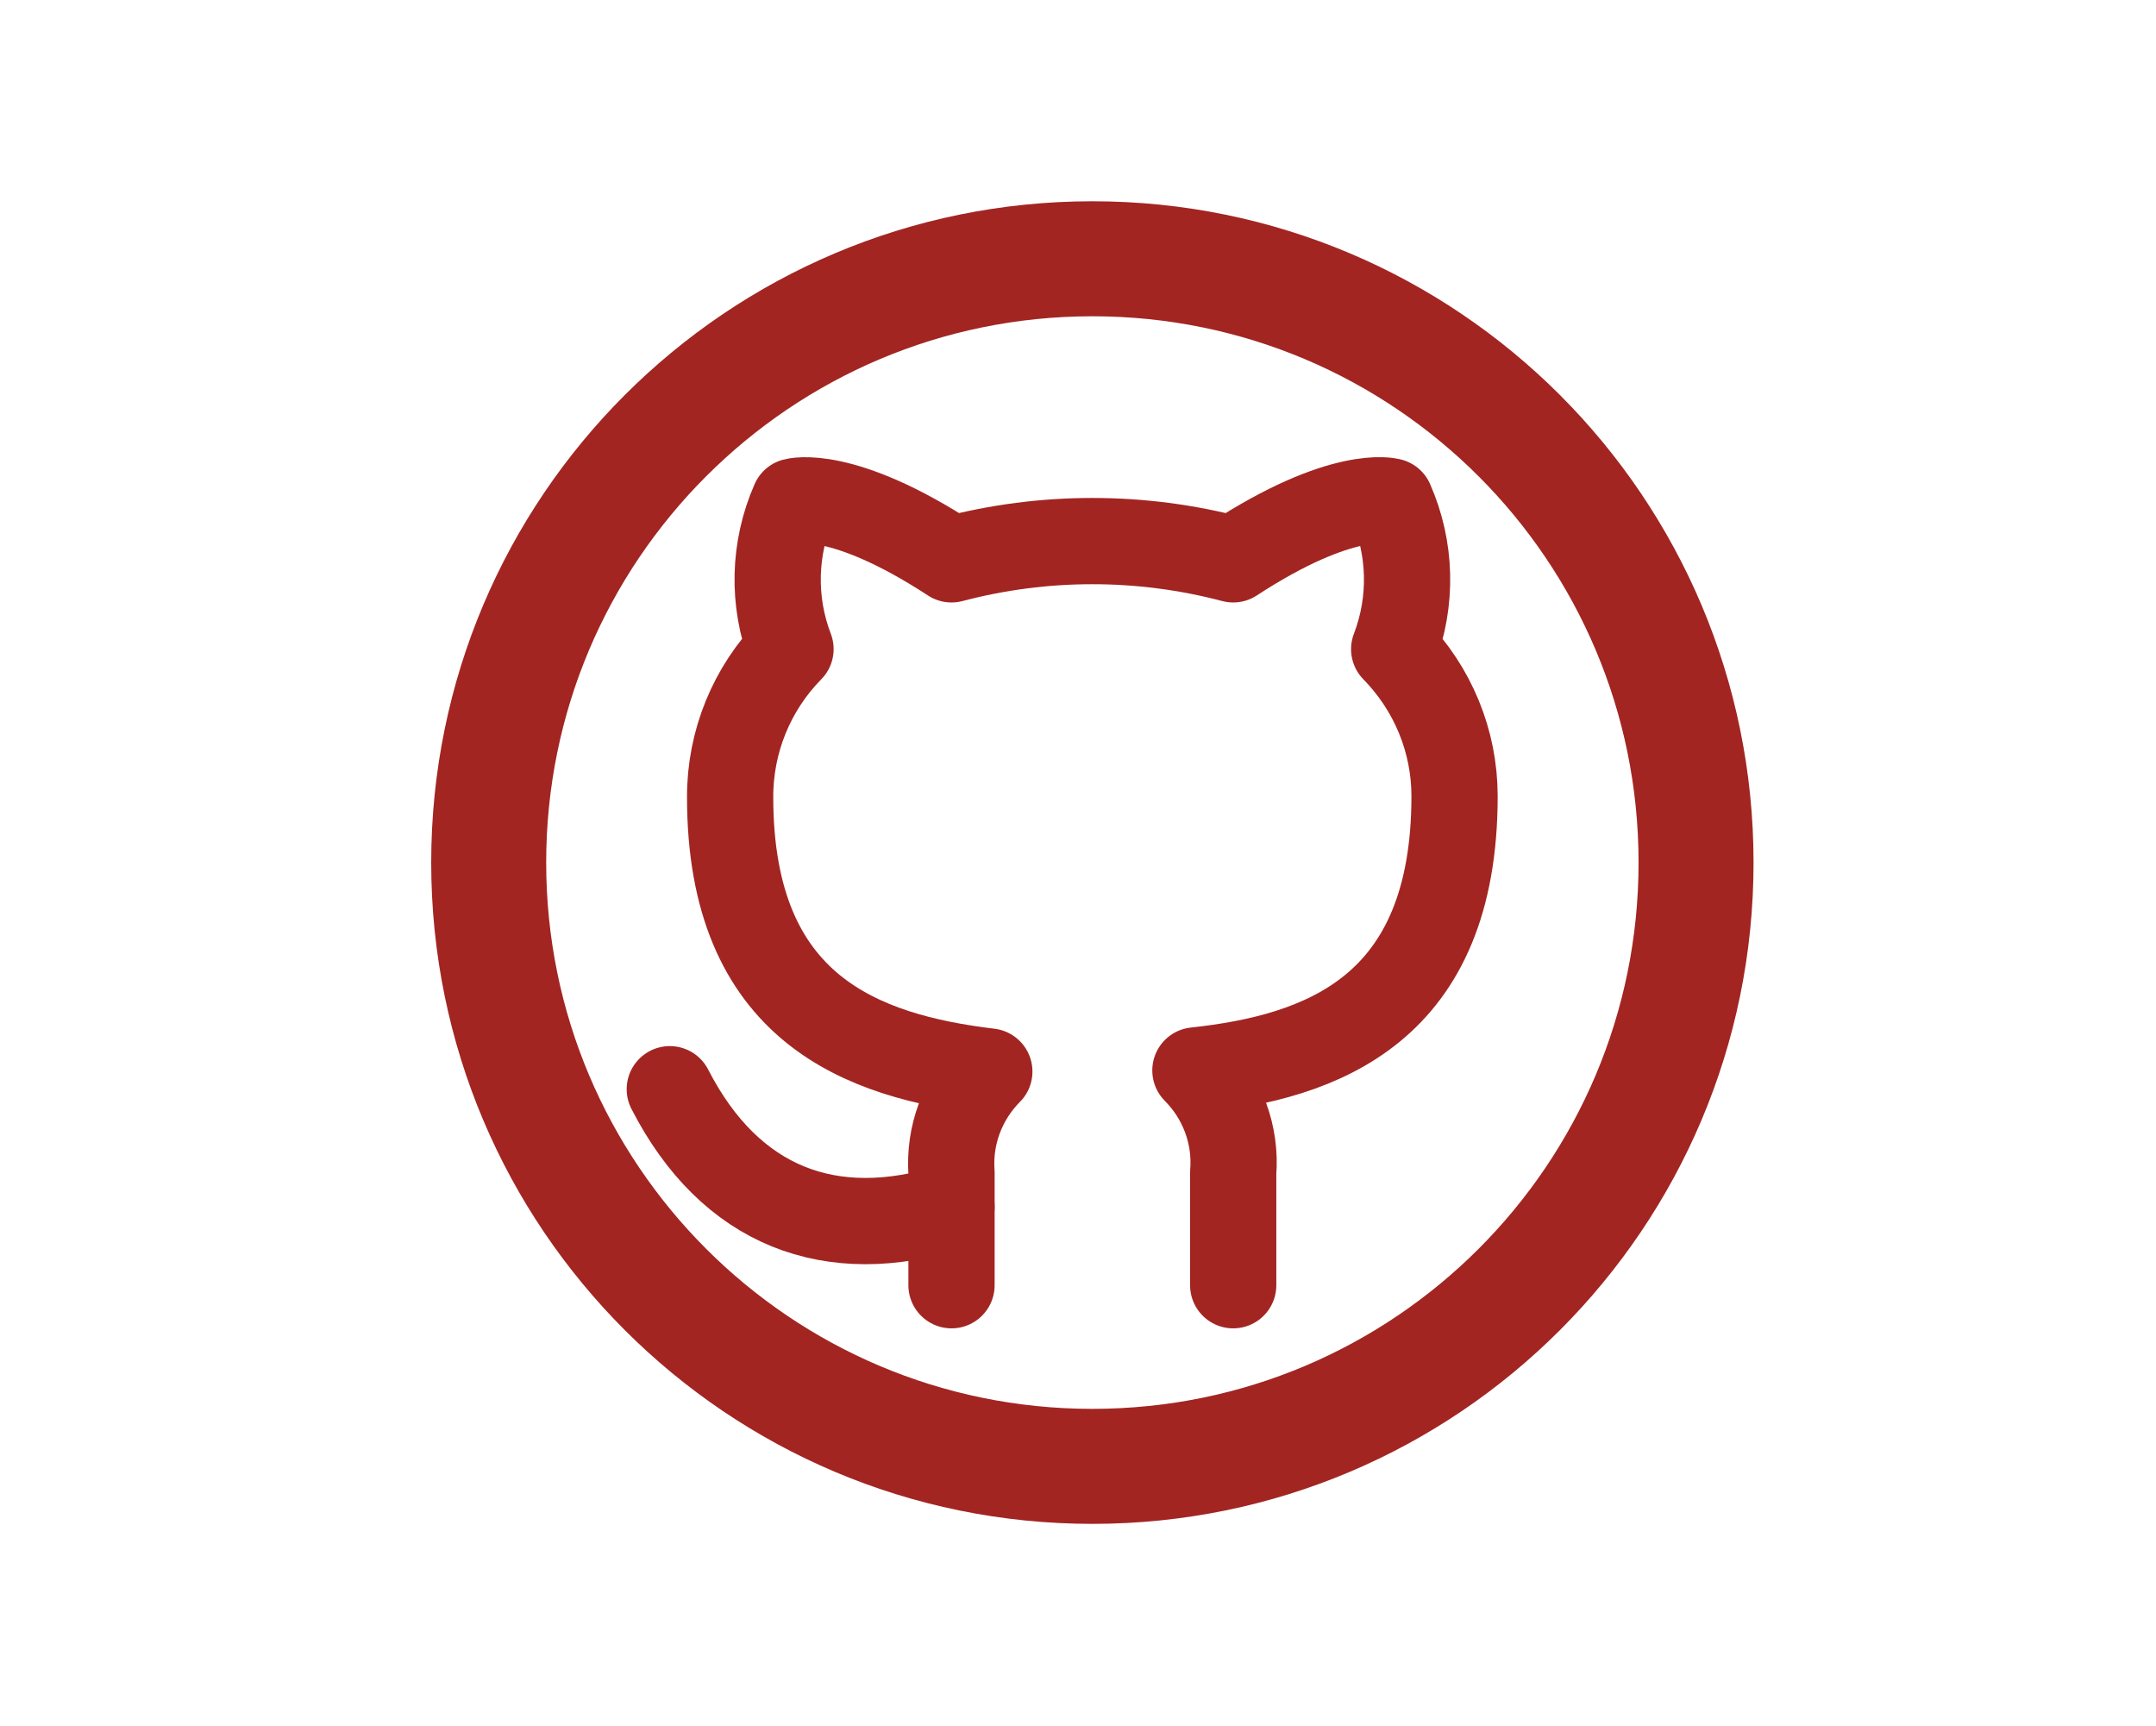
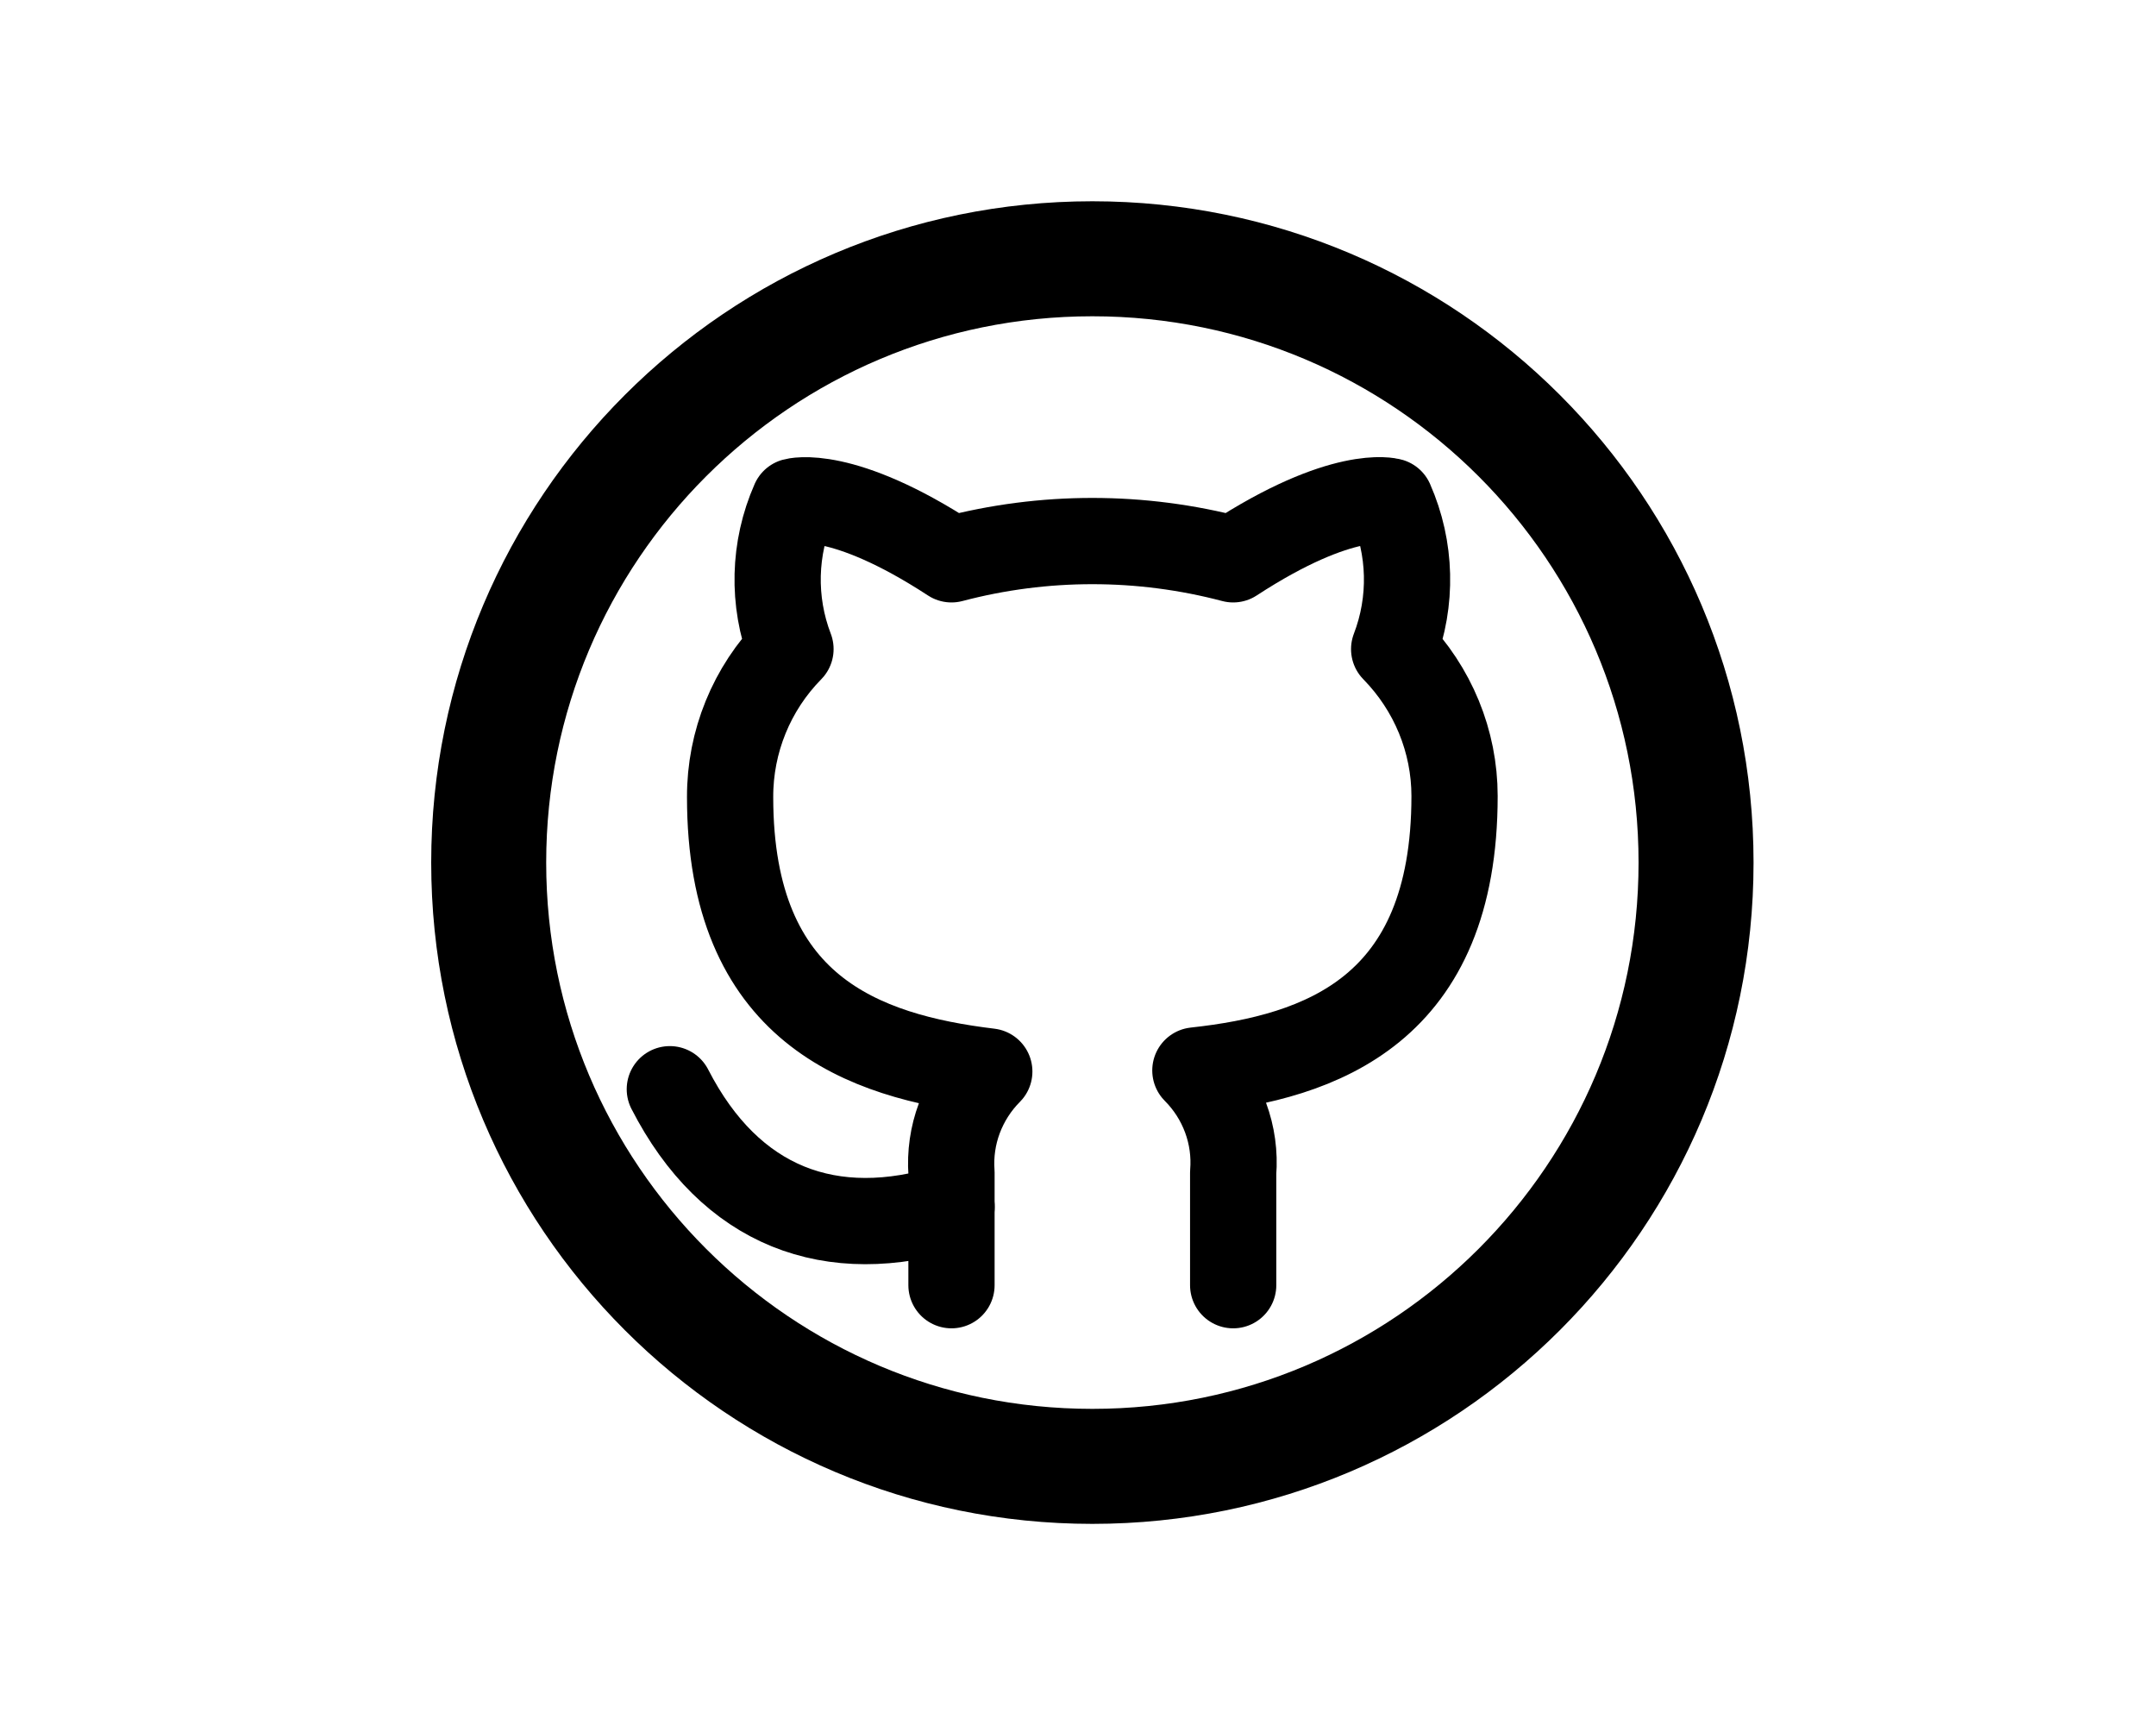
<svg xmlns="http://www.w3.org/2000/svg" width="75" height="60" viewBox="0 0 75 60" fill="none">
-   <path d="M38 51C49.598 51 59 41.598 59 30C59 18.402 49.598 9 38 9C26.402 9 17 18.402 17 30C17 41.598 26.402 51 38 51Z" stroke="#A22522" stroke-width="4" stroke-linecap="round" stroke-linejoin="round" />
-   <path d="M42.899 44.7V40.788C42.951 40.137 42.861 39.486 42.634 38.871C42.406 38.255 42.048 37.696 41.584 37.23C45.98 36.754 50.599 35.13 50.599 27.688C50.599 25.785 49.848 23.954 48.499 22.577C49.138 20.914 49.093 19.066 48.373 17.436C48.373 17.436 46.721 16.959 42.899 19.454C39.687 18.607 36.312 18.607 33.1 19.454C29.278 16.959 27.625 17.438 27.625 17.438C26.907 19.066 26.862 20.913 27.499 22.575C26.148 23.948 25.393 25.799 25.399 27.726C25.399 35.116 30.02 36.737 34.415 37.268C33.956 37.729 33.601 38.283 33.373 38.892C33.147 39.496 33.054 40.142 33.1 40.786V44.7" stroke="#A22522" stroke-width="3" stroke-linecap="round" stroke-linejoin="round" />
-   <path d="M33.1 41.974C28.901 43.299 25.4 41.974 23.3 37.883" stroke="#A22522" stroke-width="3" stroke-linecap="round" stroke-linejoin="round" />
+   <path d="M38 51C49.598 51 59 41.598 59 30C59 18.402 49.598 9 38 9C26.402 9 17 18.402 17 30C17 41.598 26.402 51 38 51Z" stroke="black" stroke-width="4" stroke-linecap="round" stroke-linejoin="round" />
+   <path d="M42.898 44.699V40.787C42.95 40.136 42.86 39.485 42.633 38.87C42.405 38.254 42.047 37.695 41.583 37.23C45.978 36.753 50.599 35.13 50.599 27.687C50.599 25.785 49.847 23.953 48.498 22.576C49.137 20.913 49.092 19.065 48.373 17.435C48.373 17.435 46.72 16.958 42.898 19.453C39.686 18.606 36.31 18.606 33.099 19.453C29.277 16.958 27.625 17.437 27.625 17.437C26.906 19.066 26.861 20.912 27.498 22.574C26.147 23.947 25.392 25.798 25.398 27.725C25.398 35.115 30.018 36.736 34.414 37.267C33.955 37.728 33.6 38.282 33.372 38.891C33.146 39.495 33.053 40.141 33.099 40.785V44.699" stroke="black" stroke-width="3" stroke-linecap="round" stroke-linejoin="round" />
+   <path d="M33.102 41.974C28.901 43.299 25.401 41.974 23.301 37.883" stroke="black" stroke-width="3" stroke-linecap="round" stroke-linejoin="round" />
</svg>
